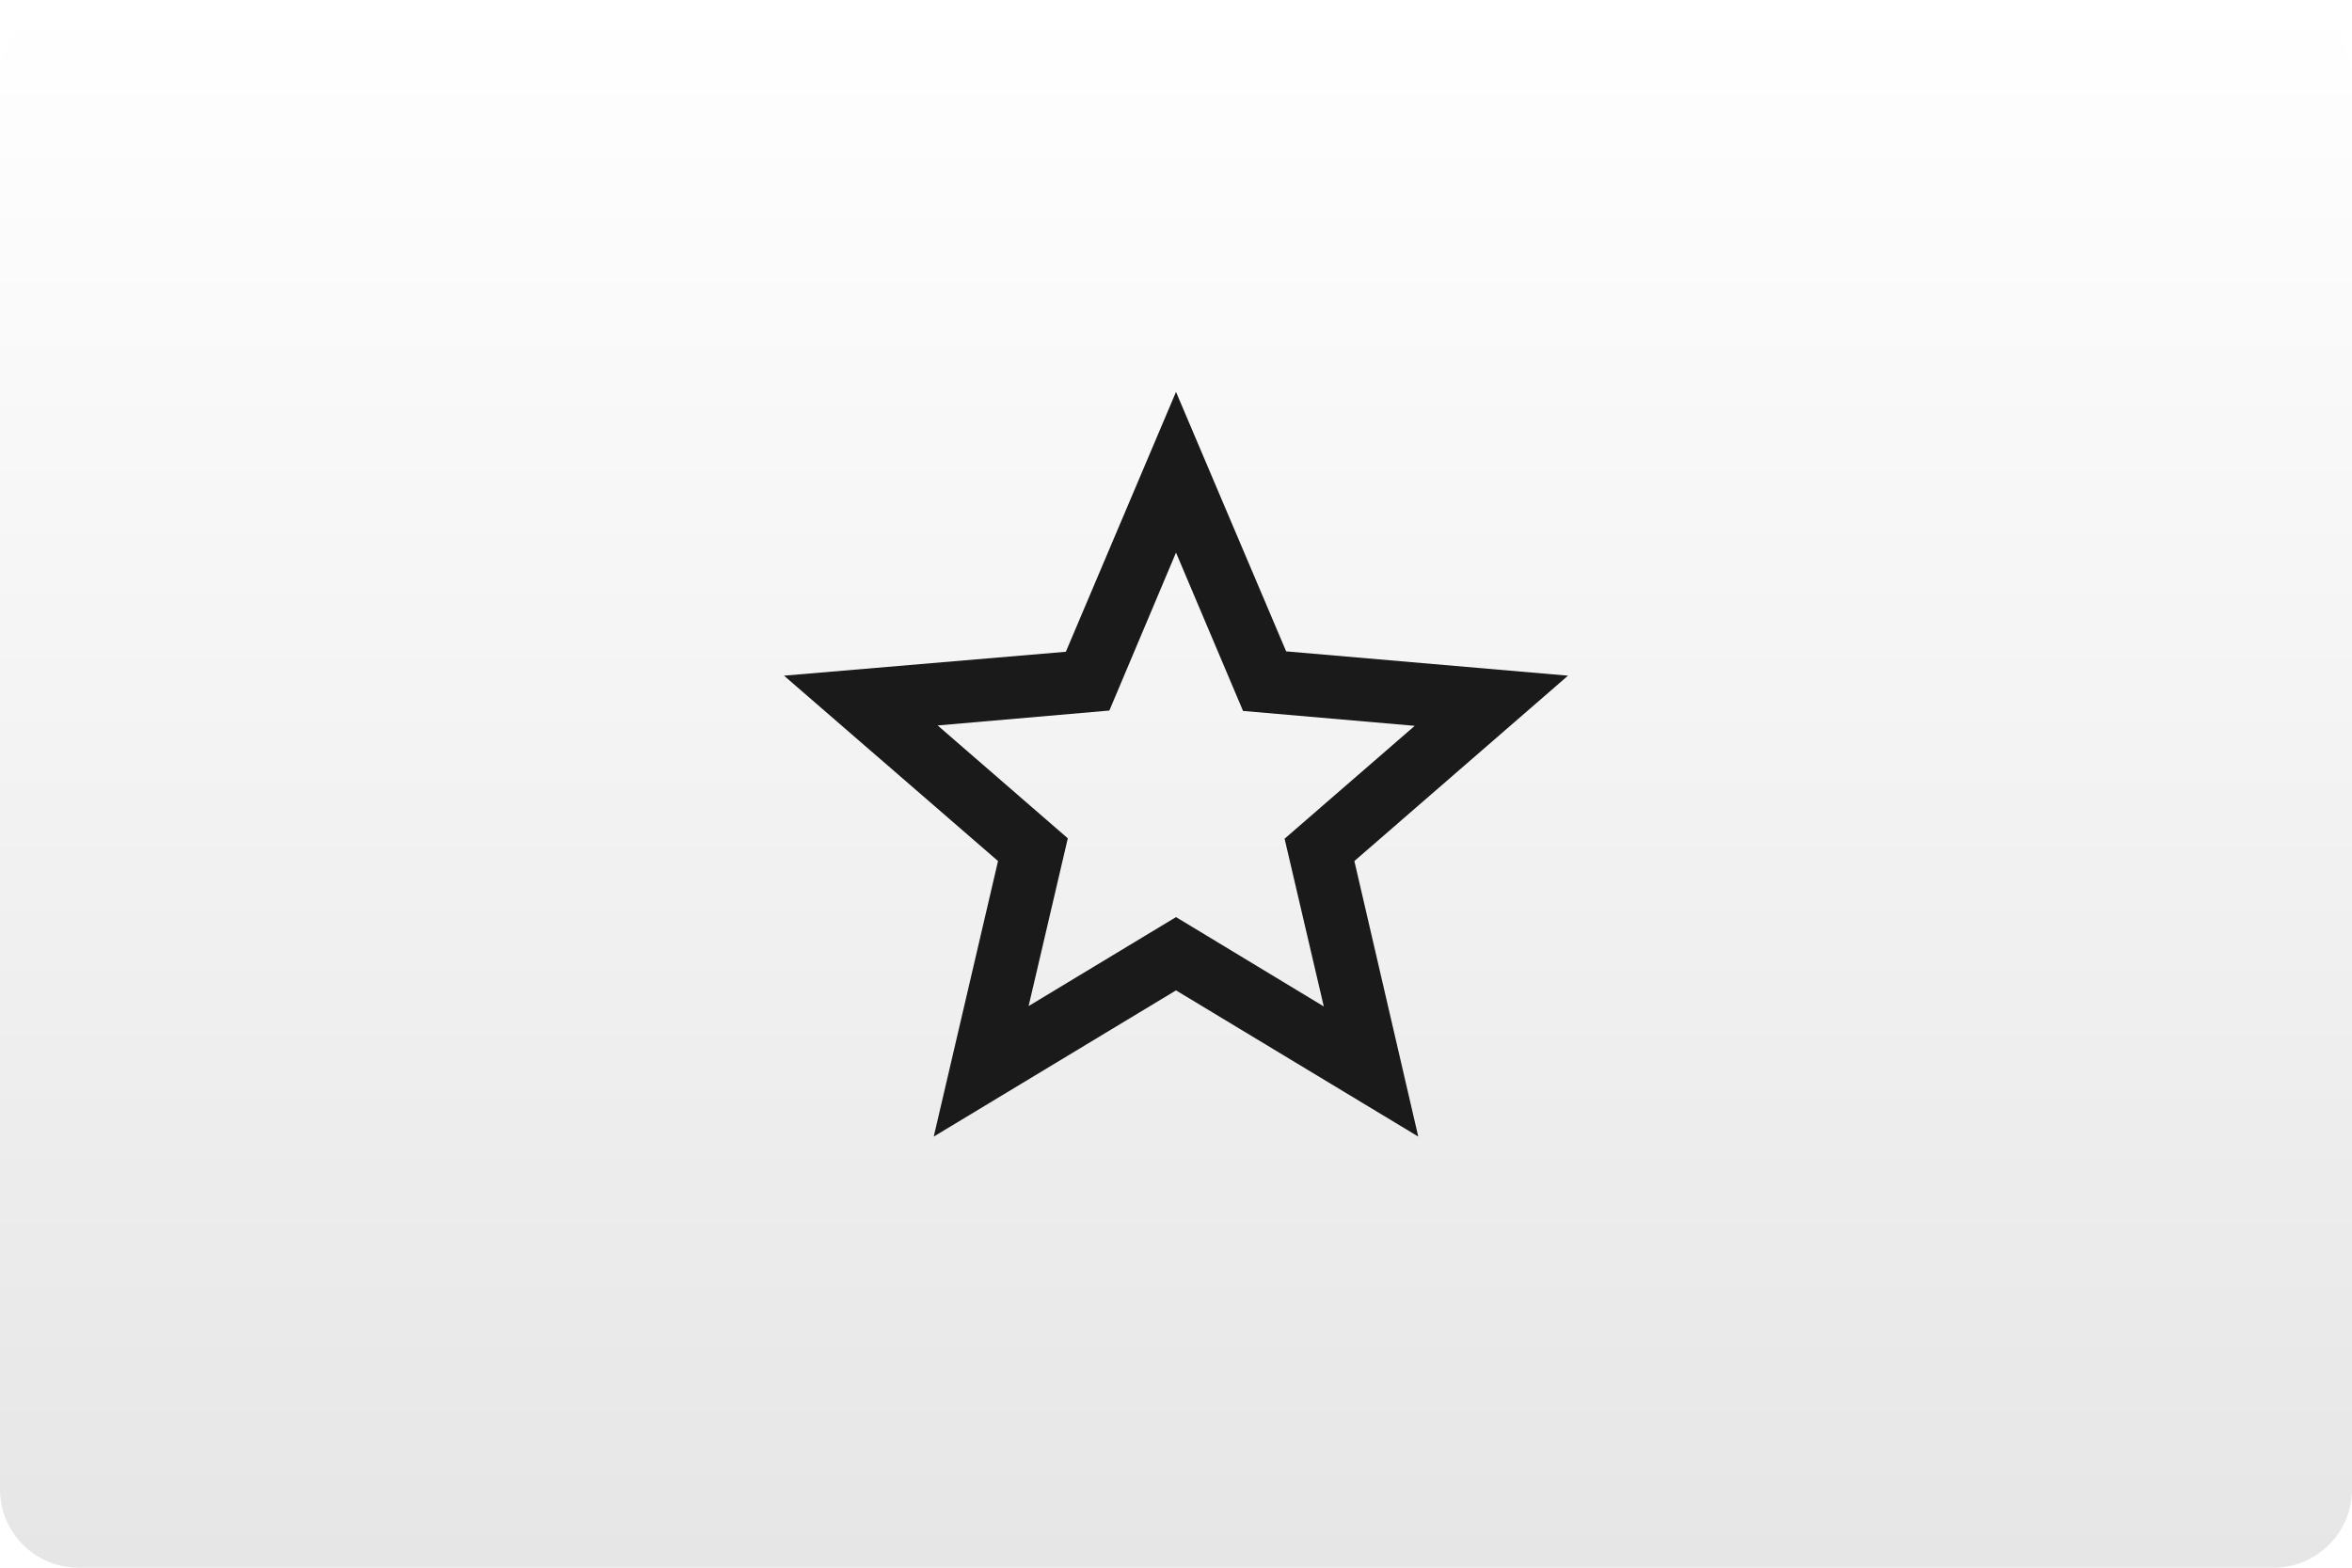
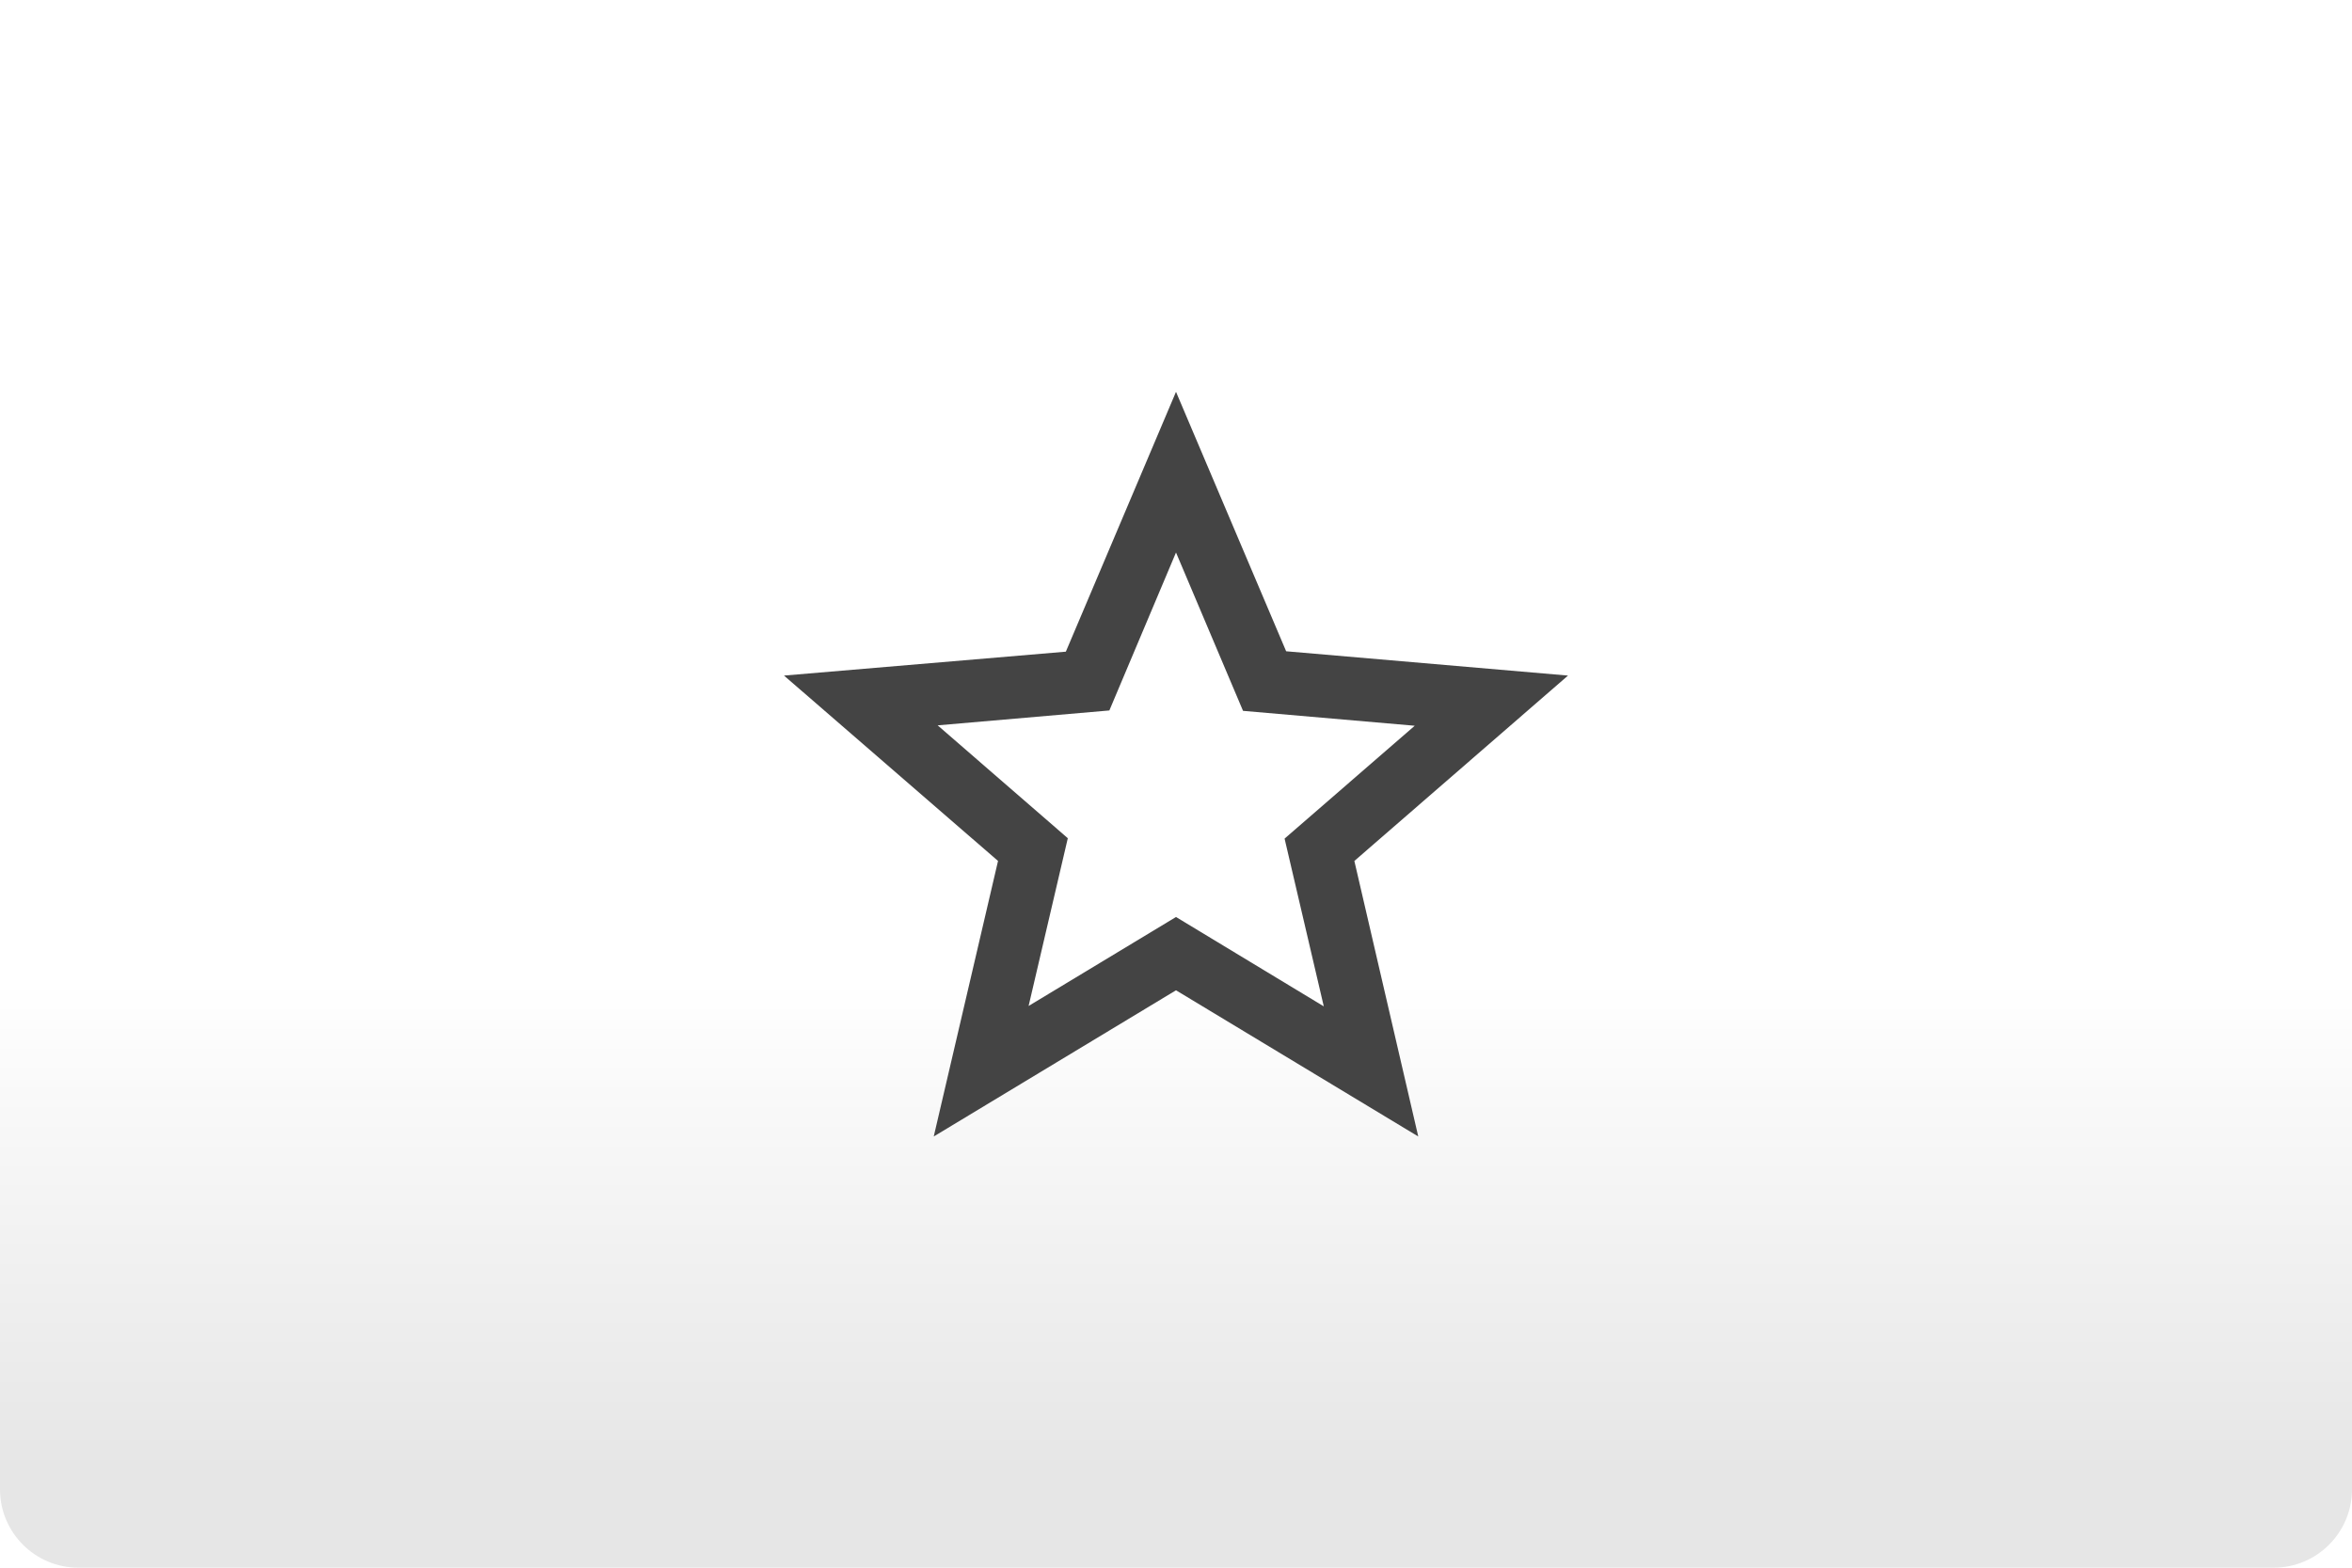
- <svg xmlns="http://www.w3.org/2000/svg" width="480" height="320" version="1.1" viewBox="0 0 480 320">
+ <svg xmlns="http://www.w3.org/2000/svg" version="1.1" viewBox="0 0 480 320">
  <defs>
-     <linearGradient id="a" x1="81.598" x2="81.598" y2="84.667" gradientTransform="scale(3.7795)" gradientUnits="userSpaceOnUse">
+     <linearGradient id="a" x2="0" y1="200" y2="300" gradientUnits="userSpaceOnUse">
      <stop stop-color="#fff" offset="0" />
      <stop stop-color="#e6e6e6" offset="1" />
    </linearGradient>
  </defs>
-   <rect width="480" height="320" ry="16" fill="url(#a)" stroke-linecap="square" stroke-linejoin="round" stroke-width="2" style="paint-order:stroke fill markers" />
-   <g transform="matrix(8.0001 0 0 8.0001 144 63.998)" fill="#1a1a1a">
-     <path d="m22 9.24-7.19-0.62-2.81-6.62-2.81 6.63-7.19 0.61 5.46 4.73-1.64 7.03 6.18-3.73 6.18 3.73-1.63-7.03zm-10 6.16-3.76 2.27 1-4.28-3.32-2.88 4.38-0.38 1.7-4.03 1.71 4.04 4.38 0.38-3.32 2.88 1 4.28z" fill="#1a1a1a" />
-   </g>
-   <style type="text/css">.st0{fill:#FC0C18;}
- 	.st1{fill:#FC0C18;}</style>
+   <rect width="480" height="320" ry="16" fill="url(#a)" />
+   <path d="m320 137.9-57.52-4.96-22.48-52.96-22.48 53.04-57.52 4.88 43.68 37.84-13.12 56.24 49.44-29.84 49.44 29.84-13.04-56.24zm-80 49.28-30.08 18.16 8-34.24-26.56-23.04 35.04-3.04 13.6-32.24 13.68 32.32 35.04 3.04-26.56 23.04 8 34.24z" fill="#444" />
</svg>
